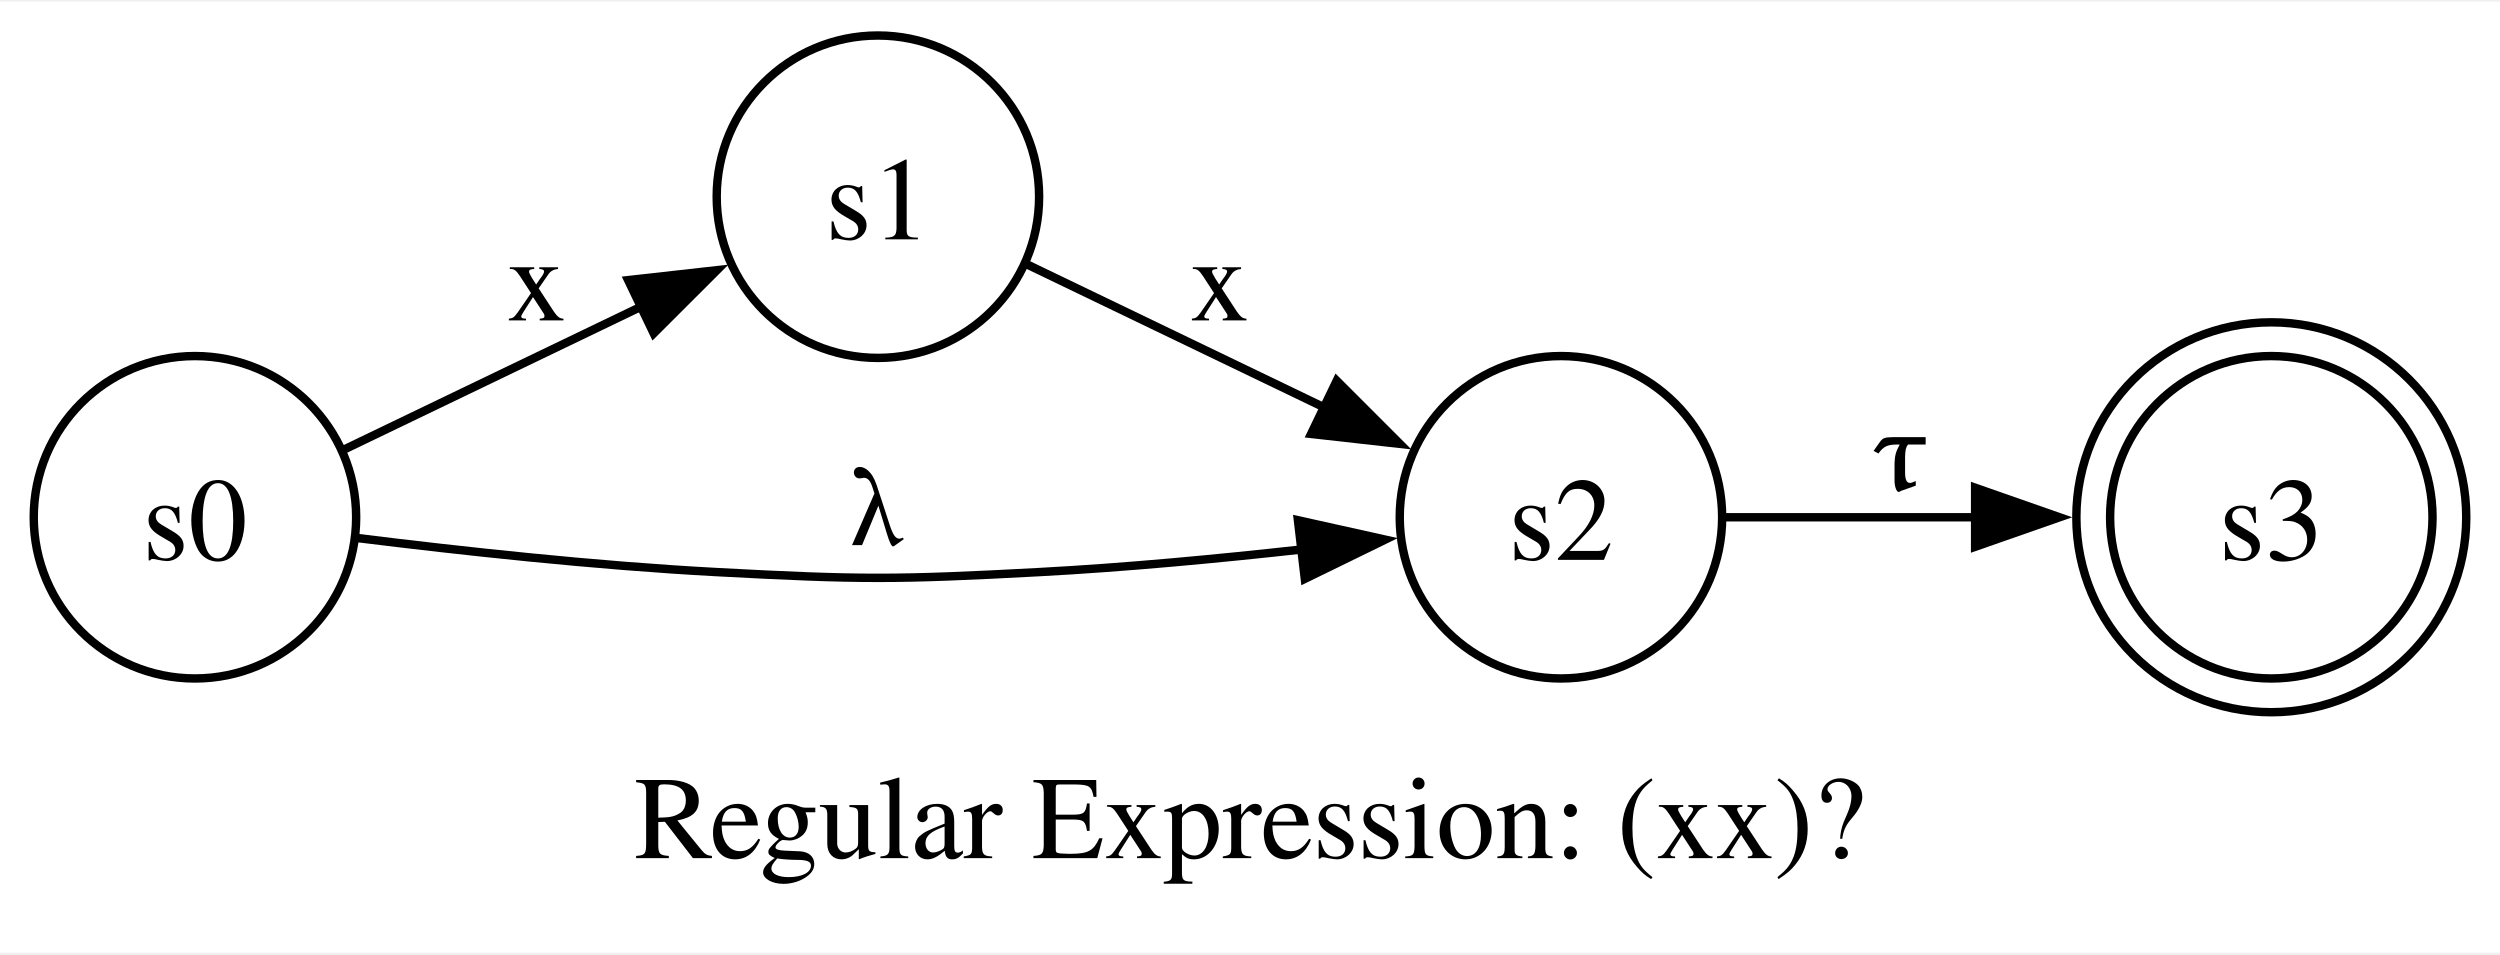
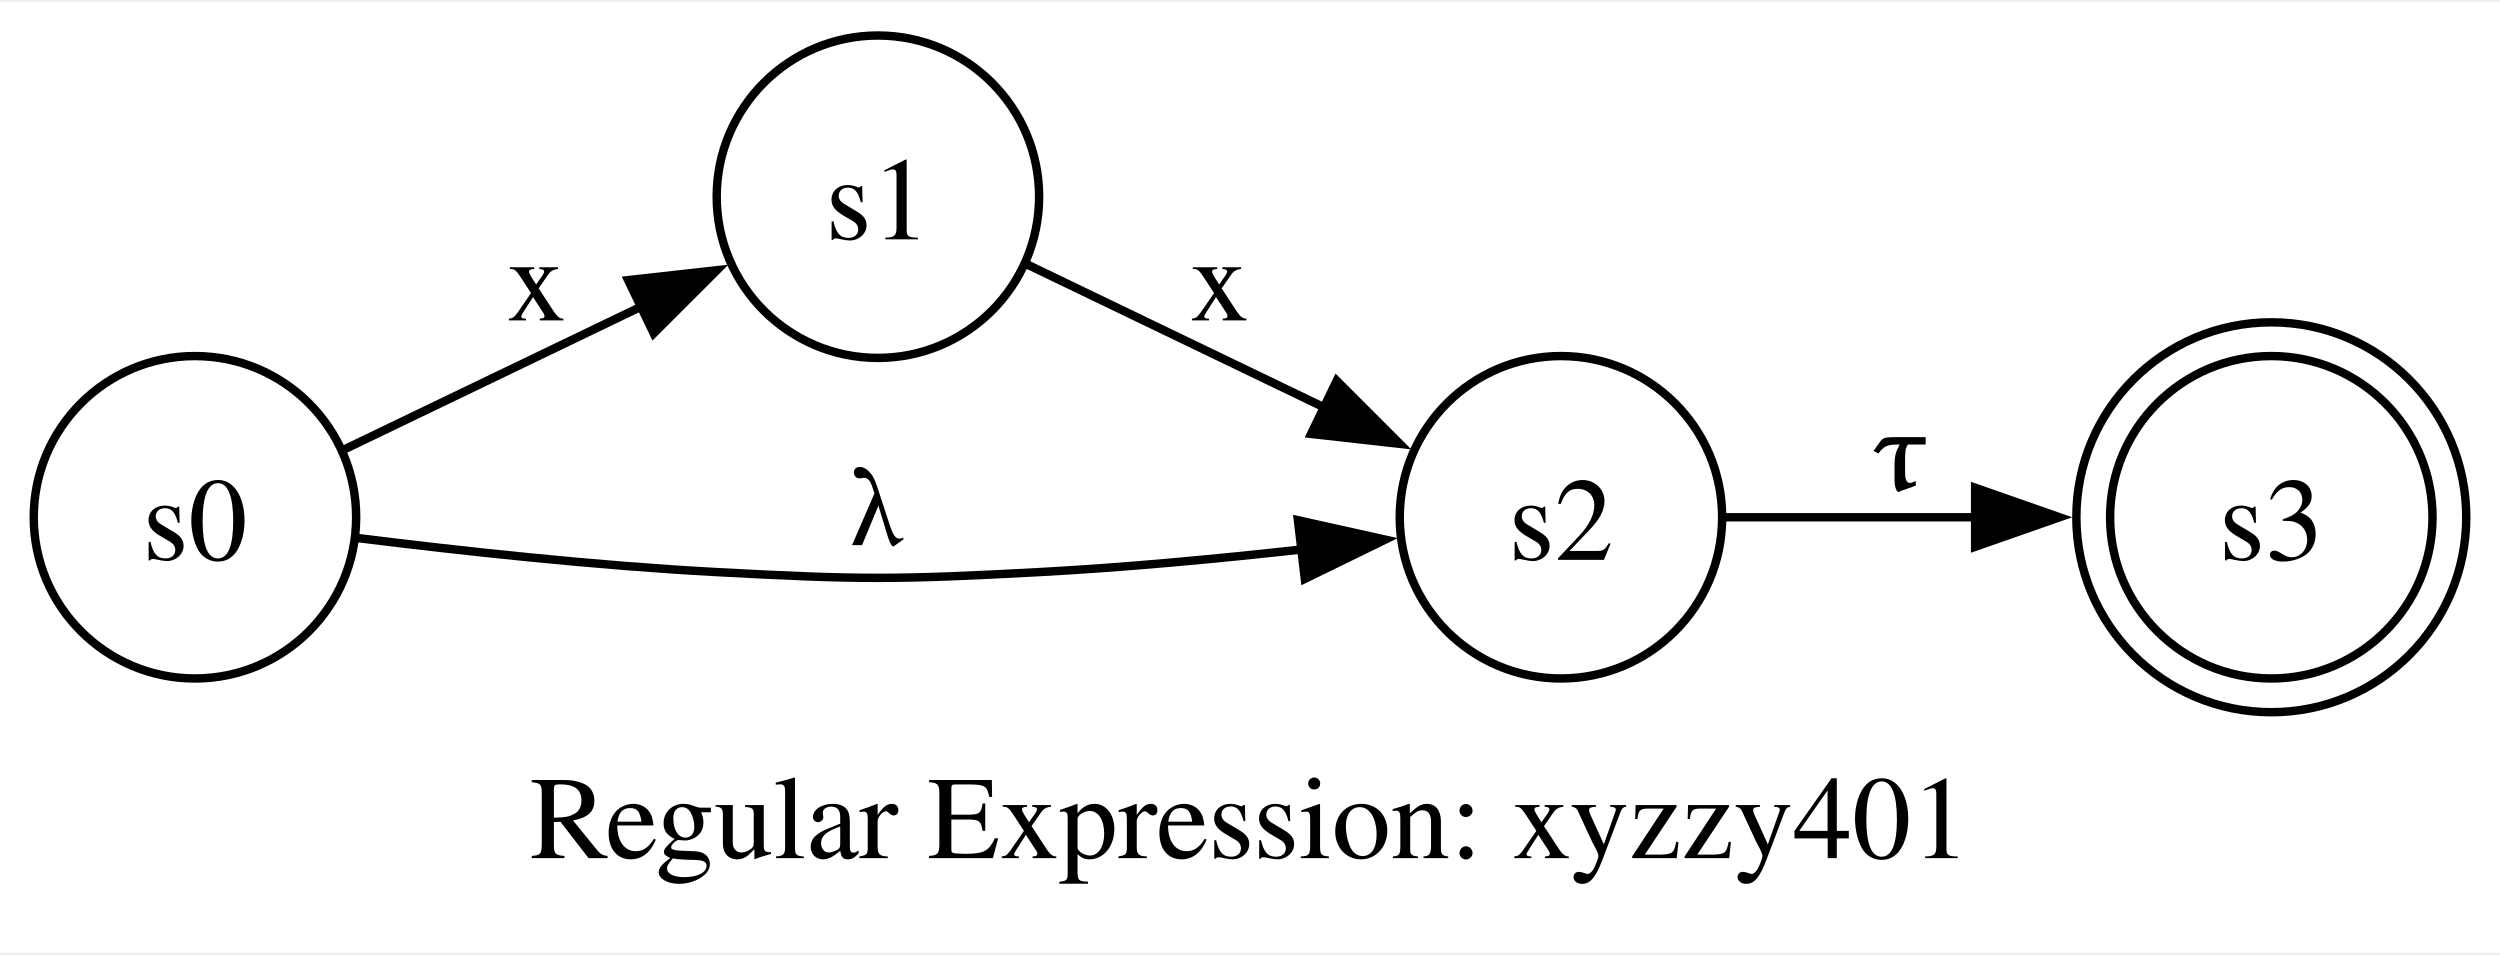
<svg xmlns="http://www.w3.org/2000/svg" width="296pt" height="113pt" viewBox="0.00 0.00 296.36 112.72">
  <g id="graph0" class="graph" transform="scale(1 1) rotate(0) translate(4 108.72)">
    <polygon fill="white" stroke="none" points="-4,4 -4,-108.72 292.36,-108.72 292.36,4 -4,4" />
-     <text text-anchor="middle" x="144.18" y="-7.2" font-family="Times,serif" font-size="14.00">Regular Expression: (xx)?</text>
+     <text text-anchor="middle" x="144.18" y="-7.2" font-family="Times,serif" font-size="14.00">Regular Expression: xyzzy401</text>
    <g id="node1" class="node">
      <ellipse fill="none" stroke="black" cx="265.25" cy="-47.61" rx="19.11" ry="19.11" />
      <ellipse fill="none" stroke="black" cx="265.25" cy="-47.61" rx="23.11" ry="23.11" />
      <text text-anchor="middle" x="265.25" y="-42.56" font-family="Times,serif" font-size="14.00">s3</text>
    </g>
    <g id="node2" class="node">
      <ellipse fill="none" stroke="black" cx="19.11" cy="-47.61" rx="19.11" ry="19.11" />
      <text text-anchor="middle" x="19.11" y="-42.56" font-family="Times,serif" font-size="14.00">s0</text>
    </g>
    <g id="node3" class="node">
      <ellipse fill="none" stroke="black" cx="100.07" cy="-85.61" rx="19.11" ry="19.11" />
      <text text-anchor="middle" x="100.07" y="-80.56" font-family="Times,serif" font-size="14.00">s1</text>
    </g>
    <g id="edge1" class="edge">
      <path fill="none" stroke="black" d="M36.85,-55.67C47.11,-60.6 60.48,-67.04 72.19,-72.67" />
      <polygon fill="black" stroke="black" points="70.46,-75.72 80.99,-76.9 73.49,-69.41 70.46,-75.72" />
      <text text-anchor="middle" x="59.59" y="-70.95" font-family="Times,serif" font-size="14.00">x</text>
    </g>
    <g id="node4" class="node">
      <ellipse fill="none" stroke="black" cx="181.04" cy="-47.61" rx="19.11" ry="19.11" />
      <text text-anchor="middle" x="181.04" y="-42.56" font-family="Times,serif" font-size="14.00">s2</text>
    </g>
    <g id="edge2" class="edge">
      <path fill="none" stroke="black" d="M38.44,-45.14C50.5,-43.64 66.64,-41.87 80.97,-41.11 97.93,-40.2 102.22,-40.2 119.18,-41.11 129.36,-41.65 140.47,-42.7 150.37,-43.8" />
      <polygon fill="black" stroke="black" points="149.86,-47.26 160.2,-44.96 150.68,-40.31 149.86,-47.26" />
      <text text-anchor="middle" x="100.07" y="-44.31" font-family="Times,serif" font-size="14.00">λ</text>
    </g>
    <g id="edge3" class="edge">
      <path fill="none" stroke="black" d="M117.82,-77.55C128.08,-72.61 141.45,-66.18 153.16,-60.54" />
      <polygon fill="black" stroke="black" points="154.46,-63.8 161.95,-56.31 151.42,-57.49 154.46,-63.8" />
      <text text-anchor="middle" x="140.56" y="-70.95" font-family="Times,serif" font-size="14.00">x</text>
    </g>
    <g id="edge4" class="edge">
      <path fill="none" stroke="black" d="M200.28,-47.61C209.15,-47.61 220.1,-47.61 230.42,-47.61" />
      <polygon fill="black" stroke="black" points="230.14,-51.11 240.14,-47.61 230.14,-44.11 230.14,-51.11" />
      <text text-anchor="middle" x="221.15" y="-50.81" font-family="Times,serif" font-size="14.00">τ</text>
    </g>
  </g>
</svg>
